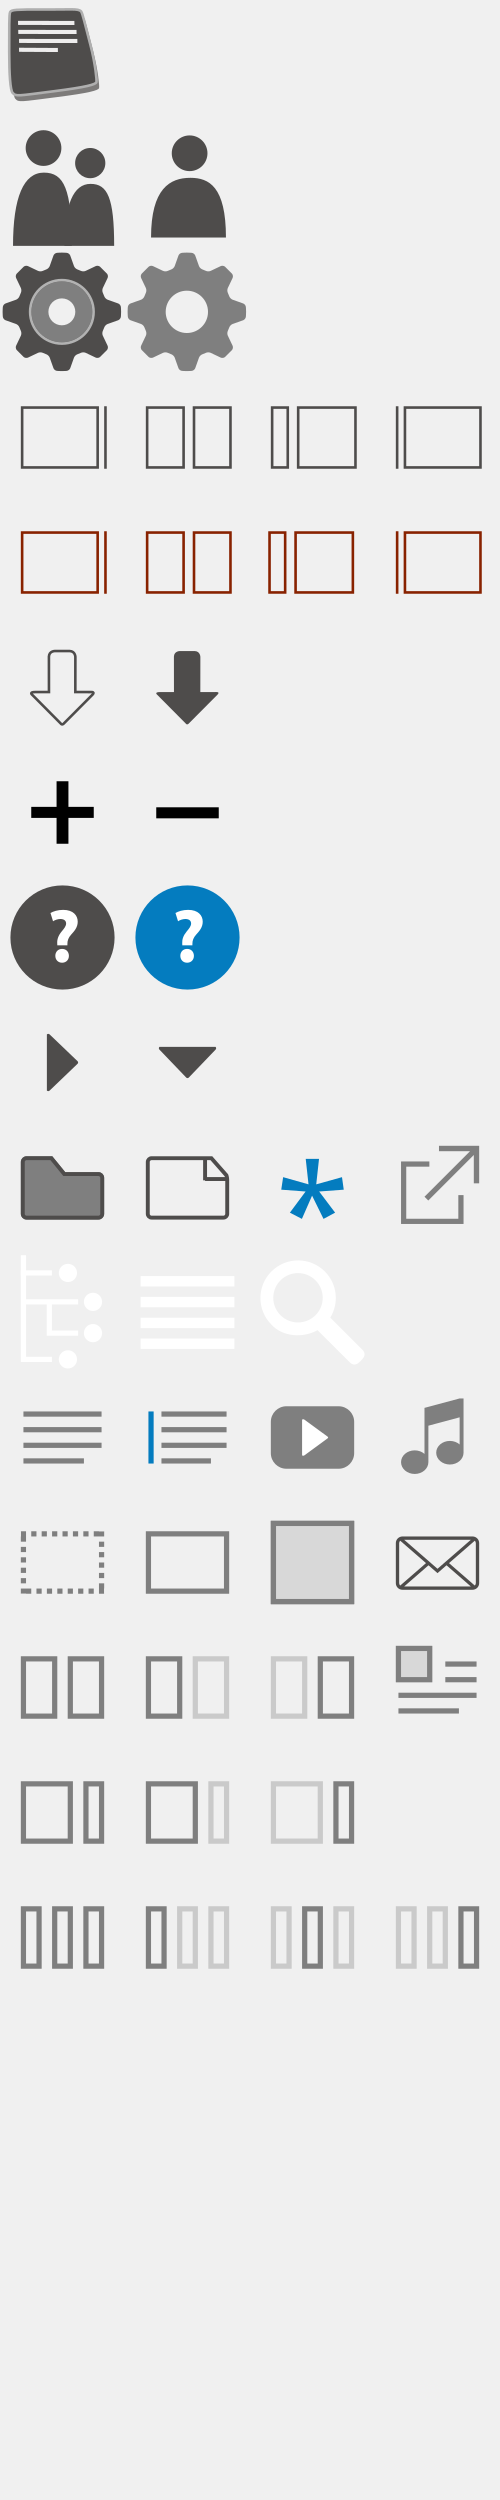
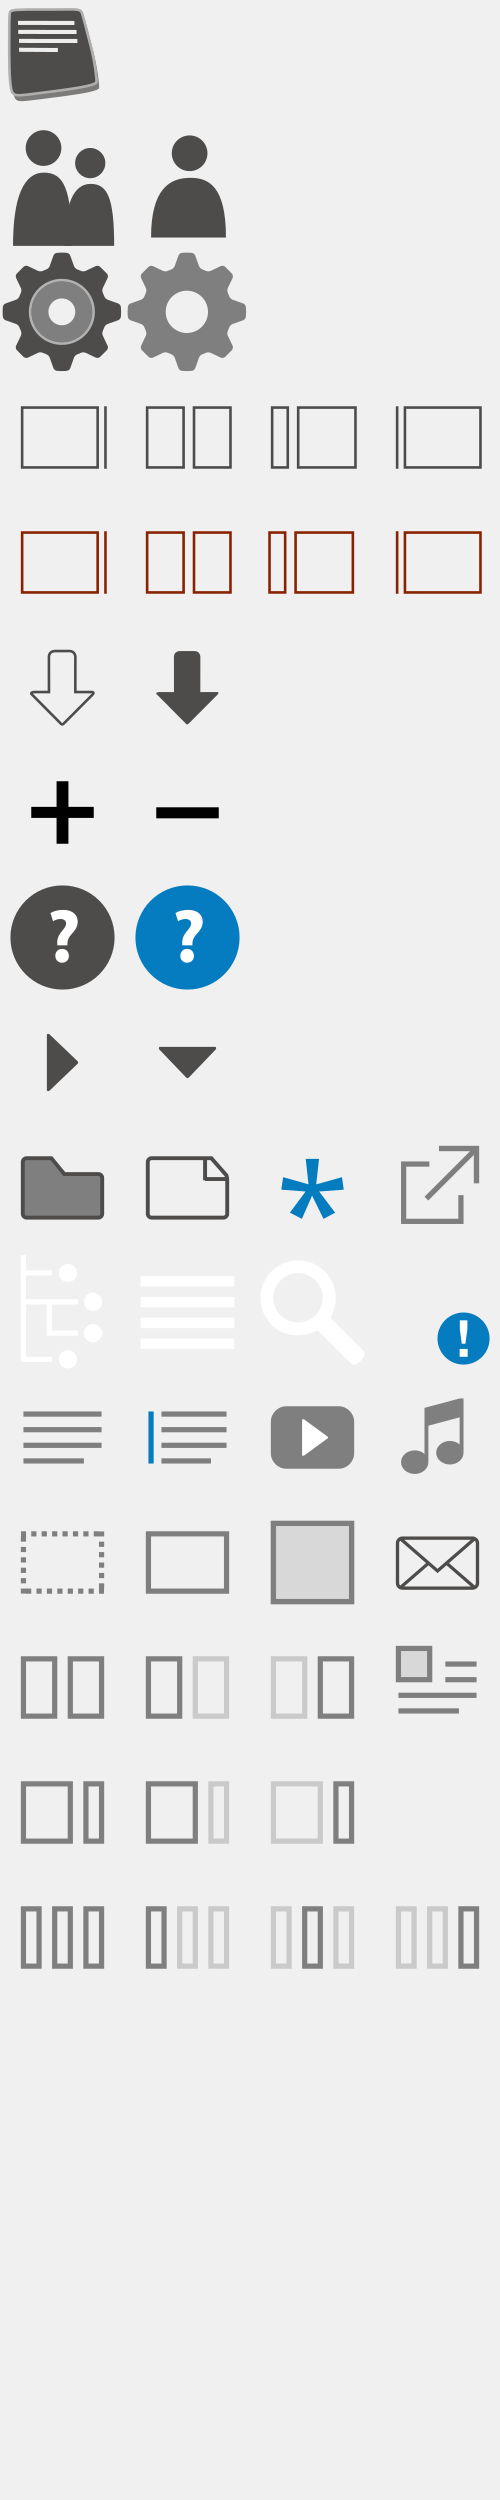
<svg xmlns="http://www.w3.org/2000/svg" xmlns:xlink="http://www.w3.org/1999/xlink" width="192" height="960" viewBox="0 0 192 960">
  <defs>
-     <path id="icon_sprite-b" d="M17.036,6.093 L29.787,6.093 C31.01,6.093 32,7.08 32,8.298 L32,22.115 C32,23.333 31.015,24.32 29.801,24.32 L2.199,24.32 C0.993,24.32 5.68434189e-14,23.335 5.68434189e-14,22.119 L5.68434189e-14,2.201 C5.68434189e-14,0.984 0.989,0 2.21,0 L12.079,0 L17.036,6.093 Z" />
    <path id="icon_sprite-a" d="M8,12 L40,12 L40,36 L8,36 L8,12 Z" />
-     <mask id="icon_sprite-c" width="32" height="24" x="0" y="0" fill="#fff">
+     <mask id="icon_sprite-b" width="32" height="24" x="0" y="0" fill="#fff">
      <use xlink:href="#icon_sprite-a" />
    </mask>
-     <rect id="icon_sprite-d" width="32" height="32" x="8" y="8" />
-     <rect id="icon_sprite-e" width="32" height="32" x="8" y="8" />
-     <rect id="icon_sprite-f" width="14" height="14" x="8" y="8" />
  </defs>
  <g fill="none" fill-rule="evenodd">
    <path fill="#605E5D" fill-rule="nonzero" d="M4.933,6.871 C5.57,6.018 6.87,5.871 17.619,5.933 C28.127,5.995 31.059,5.427 32.18,6.683 C32.667,7.23 33.835,12.135 35.742,19.494 C37.64,26.82 38.243,33.085 38.054,33.805 C37.815,34.724 34.151,35.73 21.744,37.305 C7.487,39.115 7.23,39.387 5.87,37.93 C4.995,36.992 4.558,30.931 4.558,22.244 C4.558,13.536 4.497,7.455 4.933,6.871 Z" opacity=".8" />
    <path fill="#4E4C4B" fill-rule="nonzero" stroke="#AFAFAF" d="M3.909,4.598 C4.546,3.745 5.846,3.598 16.595,3.66 C27.103,3.722 30.035,3.154 31.156,4.41 C31.643,4.957 32.811,9.862 34.718,17.221 C36.616,24.547 37.219,30.812 37.03,31.532 C36.791,32.451 33.127,33.457 20.72,35.032 C6.464,36.842 6.207,37.114 4.847,35.657 C3.972,34.719 3.535,28.658 3.535,19.971 C3.534,11.263 3.473,5.182 3.909,4.598 Z" />
    <path fill="#FFF" fill-rule="nonzero" d="M1.304,10.332 L1.325,11.897 L16.237,11.98 L16.216,10.415 L1.304,10.332 Z M22.558,0.039 L0.92,0.01 L0.951,1.575 L22.587,1.604 L22.558,0.039 Z M23.379,3.497 L0.993,3.468 L1.023,5.033 L23.41,5.062 L23.379,3.497 Z M23.719,8.524 L23.689,6.959 L1.301,6.93 L1.332,8.495 L23.719,8.524 Z" opacity=".9" transform="translate(6 8)" />
    <g fill="#4E4C4B" fill-rule="nonzero" transform="translate(0 48)">
      <path d="M34.647,20.432 C37.853,20.432 40.45,17.833 40.45,14.628 C40.45,11.424 37.853,8.825 34.647,8.825 C31.443,8.825 28.845,11.424 28.845,14.628 C28.844,17.833 31.443,20.432 34.647,20.432 Z M34.768,22.608 C28.241,22.608 24.735,30.466 24.735,46.423 L43.837,46.423 C43.836,27.927 41.297,22.608 34.768,22.608 Z" />
      <path d="M16.713,15.712 C20.5,15.712 23.569,12.643 23.569,8.856 C23.569,5.07 20.5,2 16.713,2 C12.927,2 9.857,5.07 9.857,8.856 C9.857,12.643 12.927,15.712 16.713,15.712 Z M16.857,18.283 C9.143,18.283 5,27.568 5,46.423 L27.569,46.423 C27.57,24.568 24.57,18.283 16.857,18.283 Z" />
    </g>
    <path fill="#4E4C4B" fill-rule="nonzero" d="M24.811,17.712 C28.598,17.712 31.667,14.643 31.667,10.856 C31.667,7.07 28.598,4 24.811,4 C21.025,4 17.955,7.07 17.955,10.856 C17.955,14.643 21.025,17.712 24.811,17.712 Z M25.112,20.283 C17.283,20.283 10,24.362 10,43.217 L38.765,43.217 C38.765,23.609 32.245,20.283 25.112,20.283 Z" transform="translate(48 48)" />
    <g transform="translate(0 96)">
      <path fill="#4E4C4B" fill-rule="nonzero" d="M45.369,26.977 C45.888,26.793 46.356,26.194 46.41,25.647 C46.41,25.647 46.501,24.731 46.501,23.751 C46.501,22.771 46.41,21.855 46.41,21.855 C46.356,21.308 45.888,20.709 45.369,20.525 L41.331,19.088 C40.812,18.904 40.238,18.329 40.055,17.811 L39.479,16.418 C39.243,15.921 39.244,15.108 39.48,14.611 L41.318,10.745 C41.554,10.248 41.45,9.504 41.086,9.091 L38.41,6.415 C37.997,6.051 37.253,5.947 36.756,6.183 L32.89,8.021 C32.393,8.257 31.58,8.258 31.083,8.022 L29.689,7.446 C29.171,7.262 28.596,6.688 28.412,6.17 L26.975,2.131 C26.791,1.612 26.192,1.144 25.645,1.09 C25.645,1.09 24.73,1 23.75,1 C22.77,1 21.855,1.09 21.855,1.09 C21.308,1.144 20.709,1.612 20.525,2.131 L19.088,6.17 C18.904,6.689 18.329,7.263 17.811,7.447 L16.417,8.022 C15.92,8.258 15.107,8.257 14.61,8.021 L10.744,6.183 C10.247,5.947 9.503,6.051 9.09,6.415 L6.414,9.091 C6.05,9.504 5.946,10.248 6.182,10.745 L8.02,14.611 C8.256,15.108 8.257,15.921 8.021,16.418 L7.446,17.812 C7.262,18.33 6.688,18.905 6.169,19.089 L2.131,20.525 C1.612,20.709 1.144,21.308 1.09,21.855 C1.09,21.855 1,22.771 1,23.751 C1,24.731 1.09,25.647 1.09,25.647 C1.144,26.194 1.612,26.793 2.131,26.977 L6.169,28.413 C6.688,28.597 7.262,29.172 7.446,29.69 L8.021,31.084 C8.257,31.581 8.256,32.394 8.02,32.891 L6.182,36.757 C5.946,37.254 6.05,37.998 6.414,38.411 L9.09,41.087 C9.503,41.451 10.247,41.555 10.744,41.319 L14.61,39.481 C15.107,39.245 15.92,39.244 16.417,39.48 L17.811,40.055 C18.329,40.239 18.904,40.813 19.088,41.332 L20.525,45.371 C20.709,45.89 21.308,46.358 21.855,46.412 C21.855,46.412 22.77,46.502 23.75,46.502 C24.73,46.502 25.645,46.412 25.645,46.412 C26.192,46.358 26.791,45.89 26.975,45.371 L28.412,41.332 C28.596,40.813 29.171,40.239 29.689,40.055 L31.083,39.48 C31.58,39.244 32.393,39.245 32.89,39.481 L36.756,41.319 C37.253,41.555 37.997,41.451 38.41,41.087 L41.086,38.411 C41.45,37.998 41.554,37.254 41.318,36.757 L39.48,32.891 C39.244,32.394 39.243,31.581 39.479,31.084 L40.054,29.691 C40.238,29.173 40.812,28.598 41.331,28.414 L45.369,26.977 Z M23.751,30.001 C20.3,30.001 17.501,27.203 17.501,23.751 C17.501,20.299 20.299,17.501 23.751,17.501 C27.203,17.501 30.001,20.299 30.001,23.751 C30.001,27.203 27.203,30.001 23.751,30.001 Z" />
      <path fill="#7F7F7F" fill-rule="nonzero" d="M23.751,12.088 C17.31,12.088 12.088,17.31 12.088,23.751 C12.088,30.192 17.31,35.414 23.751,35.414 C30.192,35.414 35.413,30.192 35.413,23.751 C35.413,17.31 30.191,12.088 23.751,12.088 Z M23.751,28.918 C20.898,28.918 18.584,26.605 18.584,23.751 C18.584,20.897 20.897,18.584 23.751,18.584 C26.605,18.584 28.918,20.897 28.918,23.751 C28.918,26.605 26.605,28.918 23.751,28.918 Z" />
      <circle cx="23.751" cy="23.751" r="12.186" stroke="#B2B2B2" />
    </g>
    <path fill="#7F7F7F" fill-rule="nonzero" d="M45.369,26.977 C45.888,26.793 46.356,26.194 46.41,25.647 C46.41,25.647 46.501,24.731 46.501,23.751 C46.501,22.771 46.41,21.855 46.41,21.855 C46.356,21.308 45.888,20.709 45.369,20.525 L41.331,19.088 C40.812,18.904 40.238,18.329 40.055,17.811 L39.479,16.418 C39.243,15.921 39.244,15.108 39.48,14.611 L41.318,10.745 C41.554,10.248 41.45,9.504 41.086,9.091 L38.41,6.415 C37.997,6.051 37.253,5.947 36.756,6.183 L32.89,8.021 C32.393,8.257 31.58,8.258 31.083,8.022 L29.689,7.446 C29.171,7.262 28.596,6.688 28.412,6.17 L26.975,2.131 C26.791,1.612 26.192,1.144 25.645,1.09 C25.645,1.09 24.73,1 23.75,1 C22.77,1 21.855,1.09 21.855,1.09 C21.308,1.144 20.709,1.612 20.525,2.131 L19.088,6.17 C18.904,6.689 18.329,7.263 17.811,7.447 L16.417,8.022 C15.92,8.258 15.107,8.257 14.61,8.021 L10.744,6.183 C10.247,5.947 9.503,6.051 9.09,6.415 L6.414,9.091 C6.05,9.504 5.946,10.248 6.182,10.745 L8.02,14.611 C8.256,15.108 8.257,15.921 8.021,16.418 L7.446,17.812 C7.262,18.33 6.688,18.905 6.169,19.089 L2.131,20.525 C1.612,20.709 1.144,21.308 1.09,21.855 C1.09,21.855 1,22.771 1,23.751 C1,24.731 1.09,25.647 1.09,25.647 C1.144,26.194 1.612,26.793 2.131,26.977 L6.169,28.413 C6.688,28.597 7.262,29.172 7.446,29.69 L8.021,31.084 C8.257,31.581 8.256,32.394 8.02,32.891 L6.182,36.757 C5.946,37.254 6.05,37.998 6.414,38.411 L9.09,41.087 C9.503,41.451 10.247,41.555 10.744,41.319 L14.61,39.481 C15.107,39.245 15.92,39.244 16.417,39.48 L17.811,40.055 C18.329,40.239 18.904,40.813 19.088,41.332 L20.525,45.371 C20.709,45.89 21.308,46.358 21.855,46.412 C21.855,46.412 22.77,46.502 23.75,46.502 C24.73,46.502 25.645,46.412 25.645,46.412 C26.192,46.358 26.791,45.89 26.975,45.371 L28.412,41.332 C28.596,40.813 29.171,40.239 29.689,40.055 L31.083,39.48 C31.58,39.244 32.393,39.245 32.89,39.481 L36.756,41.319 C37.253,41.555 37.997,41.451 38.41,41.087 L41.086,38.411 C41.45,37.998 41.554,37.254 41.318,36.757 L39.48,32.891 C39.244,32.394 39.243,31.581 39.479,31.084 L40.054,29.691 C40.238,29.173 40.812,28.598 41.331,28.414 L45.369,26.977 Z M23.75,31.876 C19.263,31.876 15.625,28.239 15.625,23.751 C15.625,19.264 19.262,15.626 23.75,15.626 C28.237,15.626 31.875,19.264 31.875,23.751 C31.875,28.239 28.238,31.876 23.75,31.876 Z" transform="translate(48 96)" />
    <g fill="#4E4C4B" transform="translate(8 156)">
      <polygon fill-rule="nonzero" points="32 0 33 0 33 24 32 24" />
      <path fill-rule="nonzero" d="M29,1 L29,23 L1,23 L1,1 L29,1 L29,1 Z M30,0 L0,0 L0,24 L30,24 L30,0 L30,0 Z" />
    </g>
    <g fill="#4E4C4B" transform="translate(56 156)">
      <path fill-rule="nonzero" d="M14 1L14 23 1 23 1 1 14 1 14 1zM15 0L0 0 0 24 15 24 15 0 15 0zM32 1L32 23 19 23 19 1 32 1 32 1zM33 0L18 0 18 24 33 24 33 0 33 0z" />
    </g>
    <g fill="#4E4C4B" transform="translate(104 156)">
      <path fill-rule="nonzero" d="M6 1L6 23 1 23 1 1 6 1 6 1zM7 0L0 0 0 24 7 24 7 0 7 0zM32 1L32 23 11 23 11 1 32 1 32 1zM33 0L10 0 10 24 33 24 33 0 33 0z" />
    </g>
    <g fill="#4E4C4B" transform="translate(152 156)">
      <path fill-rule="nonzero" d="M32,1 L32,23 L4,23 L4,1 L32,1 L32,1 Z M33,0 L3,0 L3,24 L33,24 L33,0 L33,0 Z" />
      <rect width="1" height="24" fill-rule="nonzero" />
    </g>
    <g fill="#820" transform="translate(8 204)">
      <polygon fill-rule="nonzero" points="32 0 33 0 33 24 32 24" />
      <path fill-rule="nonzero" d="M29,23 L1,23 L1,1 L29,1 L29,23 Z M0,0 L0,24 L30,24 L30,0 L0,0 Z" />
    </g>
    <g fill="#820" transform="translate(56 204)">
      <path fill-rule="nonzero" d="M14 1L14 23 1 23 1 1 14 1 14 1zM15 0L0 0 0 24 15 24 15 0 15 0zM32 1L32 23 19 23 19 1 32 1 32 1zM33 0L18 0 18 24 33 24 33 0 33 0z" />
    </g>
    <g fill="#820" transform="translate(103 204)">
      <path fill-rule="nonzero" d="M6 1L6 23 1 23 1 1 6 1 6 1zM7 0L0 0 0 24 7 24 7 0 7 0zM32 1L32 23 11 23 11 1 32 1 32 1zM33 0L10 0 10 24 33 24 33 0 33 0z" />
    </g>
    <g fill="#820" transform="translate(152 204)">
      <path fill-rule="nonzero" d="M32,1 L32,23 L4,23 L4,1 L32,1 L32,1 Z M33,0 L3,0 L3,24 L33,24 L33,0 L33,0 Z" />
      <rect width="1" height="24" fill-rule="nonzero" />
    </g>
    <path stroke="#4E4C4B" d="M34.518,25.753 C34.518,25.753 36.747,25.486 35.567,26.697 L24.534,37.792 C24.534,37.792 23.868,38.65 23.265,37.775 L12.299,26.73 C12.299,26.73 11.124,25.751 13.434,25.751 L18.801,25.751 L18.785,12.105 C18.891,9.996 21.057,10 21.057,10 L26.761,10.002 C28.906,10.072 28.941,12.252 28.941,12.252 L28.925,25.752 L34.518,25.753 L34.518,25.753 L34.518,25.753 Z" transform="translate(0 240)" />
    <path fill="#4E4C4B" fill-rule="nonzero" d="M34.516,25.753 C34.516,25.753 36.745,25.486 35.565,26.697 L24.532,37.792 C24.532,37.792 23.866,38.65 23.263,37.775 L12.298,26.73 C12.298,26.73 11.124,25.751 13.433,25.751 L18.8,25.751 L18.784,12.104 C18.89,10 21.056,10 21.056,10 L26.76,10.003 C28.905,10.073 28.94,12.253 28.94,12.253 L28.924,25.753 L34.516,25.753 Z" transform="translate(48 240)" />
    <polygon fill="#000" fill-rule="nonzero" points="26.278 12 26.278 21.835 36 21.835 36 26.075 26.278 26.075 26.278 36 21.721 36 21.721 26.075 12 26.075 12 21.835 21.722 21.835 21.722 12" transform="translate(0 288)" />
    <polygon fill="#000" fill-rule="nonzero" points="12 26.24 12 22 36 22 36 26.24" transform="translate(48 288)" />
    <g transform="translate(4 340)">
      <circle cx="20" cy="20" r="20" fill="#4E4C4B" fill-rule="nonzero" />
      <path fill="#FFF" fill-rule="nonzero" d="M18.002,23.007 L17.973,22.248 C17.885,20.762 18.381,19.245 19.693,17.67 C20.626,16.563 21.384,15.629 21.384,14.639 C21.384,13.618 20.713,12.948 19.256,12.889 C18.294,12.889 17.127,13.239 16.369,13.764 L15.377,10.584 C16.427,9.973 18.177,9.389 20.247,9.389 C24.096,9.389 25.846,11.518 25.846,13.938 C25.846,16.155 24.476,17.612 23.368,18.837 C22.289,20.032 21.851,21.17 21.88,22.483 L21.88,23.007 L18.002,23.007 L18.002,23.007 Z M17.244,27.031 C17.244,25.486 18.323,24.377 19.839,24.377 C21.414,24.377 22.435,25.486 22.464,27.031 C22.464,28.548 21.414,29.685 19.839,29.685 C18.294,29.686 17.244,28.548 17.244,27.031 Z" />
    </g>
    <g transform="translate(52 340)">
      <circle cx="20" cy="20" r="20" fill="#047CBF" fill-rule="nonzero" />
      <path fill="#FFF" fill-rule="nonzero" d="M18.003,23.007 L17.974,22.248 C17.886,20.762 18.382,19.245 19.694,17.67 C20.627,16.563 21.385,15.629 21.385,14.639 C21.385,13.618 20.714,12.948 19.257,12.889 C18.295,12.889 17.128,13.239 16.37,13.764 L15.378,10.584 C16.428,9.973 18.178,9.389 20.248,9.389 C24.097,9.389 25.847,11.518 25.847,13.938 C25.847,16.155 24.477,17.612 23.369,18.837 C22.29,20.032 21.852,21.17 21.881,22.483 L21.881,23.007 L18.003,23.007 L18.003,23.007 Z M17.245,27.031 C17.245,25.486 18.324,24.377 19.84,24.377 C21.415,24.377 22.436,25.486 22.465,27.031 C22.465,28.548 21.415,29.685 19.84,29.685 C18.294,29.686 17.245,28.548 17.245,27.031 Z" />
    </g>
    <path fill="#4E4C4B" fill-rule="nonzero" d="M18,13.22 C18.154,13.073 18.329,13 18.529,13 C18.728,13 18.904,13.073 19.058,13.22 L29.77,23.489 C29.924,23.641 30,23.808 30,23.998 C30,24.187 29.924,24.359 29.77,24.505 L19.058,34.779 C18.904,34.927 18.728,35 18.529,35 C18.329,35 18.154,34.927 18,34.779 L18,13.22 L18,13.22 Z" transform="translate(0 384)" />
    <path fill="#4E4C4B" fill-rule="nonzero" d="M34.78,18 C34.927,18.154 35,18.33 35,18.529 C35,18.729 34.927,18.904 34.78,19.058 L24.508,29.769 C24.36,29.923 24.191,30 24,30 C23.809,30 23.64,29.923 23.493,29.769 L13.221,19.058 C13.073,18.904 13,18.729 13,18.529 C13,18.33 13.073,18.154 13.221,18 L34.78,18 Z" transform="translate(48 384)" />
-     <g fill-rule="nonzero" transform="translate(8 444)">
-       <use fill="#7F7F7F" fill-rule="evenodd" xlink:href="#icon_sprite-b" />
-       <path stroke="#4E4C4B" stroke-width="1.5" d="M11.722,0.75 L2.21,0.75 C1.402,0.75 0.75,1.399 0.75,2.201 L0.75,22.119 C0.75,22.917 1.404,23.57 2.199,23.57 L29.801,23.57 C30.601,23.57 31.25,22.919 31.25,22.115 L31.25,8.298 C31.25,7.494 30.596,6.843 29.787,6.843 L16.679,6.843 L11.722,0.75 Z" />
-     </g>
+     <path fill="#7F7F7F" fill-rule="nonzero" stroke="#4E4C4B" stroke-width="1.5" d="M11.722,0.75 L2.21,0.75 C1.402,0.75 0.75,1.399 0.75,2.201 L0.75,22.119 C0.75,22.917 1.404,23.57 2.199,23.57 L29.801,23.57 C30.601,23.57 31.25,22.919 31.25,22.115 L31.25,8.298 C31.25,7.494 30.596,6.843 29.787,6.843 L16.679,6.843 L11.722,0.75 Z" transform="translate(8 444)" />
    <g fill="#7F7F7F" transform="translate(9 542)">
      <rect width="30" height="2" />
      <rect width="30" height="2" y="6" />
      <rect width="30" height="2" y="12" />
      <rect width="23.226" height="2" y="18" />
    </g>
-     <use stroke="#7F7F7F" stroke-dasharray="2 2 2 2" stroke-width="4" mask="url(#icon_sprite-c)" transform="translate(0 576)" xlink:href="#icon_sprite-a" />
+     <use stroke="#7F7F7F" stroke-dasharray="2 2 2 2" stroke-width="4" mask="url(#icon_sprite-b)" transform="translate(0 576)" xlink:href="#icon_sprite-a" />
    <rect width="30" height="22" x="9" y="13" stroke="#7F7F7F" stroke-width="2" transform="translate(48 576)" />
    <g stroke="#4E4C4B" transform="translate(56 444)">
      <path stroke-width="1.5" d="M30.947,7.335 L25.162,0.75 L2.21,0.75 C1.402,0.75 0.75,1.399 0.75,2.201 L0.75,22.119 C0.75,22.917 1.404,23.57 2.199,23.57 L29.801,23.57 C30.601,23.57 31.25,22.919 31.25,22.115 L31.25,10.79 C31.25,9.891 31.25,9.891 31.25,9.449 C31.25,9.181 31.25,9.181 31.25,9.15 C31.25,8.683 31.184,8.215 31.074,7.771 C31.028,7.588 30.983,7.439 30.947,7.335 Z" />
      <path stroke-linecap="square" stroke-width="1.5" d="M22.75 1.5L22.75 8.5M23.5 8.75L30.5 8.75" />
    </g>
    <g transform="translate(57 542)">
      <rect width="2" height="20" fill="#047CBF" />
      <rect width="25" height="2" x="5" fill="#7F7F7F" />
      <rect width="25" height="2" x="5" y="6" fill="#7F7F7F" />
      <rect width="25" height="2" x="5" y="12" fill="#7F7F7F" />
      <rect width="19" height="2" x="5" y="18" fill="#7F7F7F" />
    </g>
    <polygon fill="#047CBF" points="26.505 13 25.433 22.794 35.327 20.028 36 24.838 26.555 25.536 32.685 33.66 28.224 36.053 23.838 27.131 19.925 36.053 15.315 33.66 21.346 25.536 12 24.838 12.723 20.028 22.467 22.794 21.396 13" transform="translate(96 432)" />
    <g transform="translate(96 528)">
      <path fill="#7F7F7F" d="M14,12 C17.333,12 20.667,12 24,12 C27.333,12 30.667,12 34,12 L34,12 C37.314,12 40,14.686 40,18 C40,20 40,22 40,24 C40,26 40,28 40,30 L40,30 C40,33.314 37.314,36 34,36 C30.799,36 27.599,36 24.398,36 C20.932,36 17.466,36 14,36 L14,36 C10.686,36 8,33.314 8,30 C8,28 8,26 8,24 C8,22 8,20 8,18 L8,18 C8,14.686 10.686,12 14,12 Z" />
      <path fill="#FFF" fill-rule="nonzero" d="M20,17.14 C20.128,17.047 20.275,17 20.441,17 C20.607,17 20.753,17.047 20.881,17.14 L29.808,23.675 C29.936,23.771 30,23.878 30,23.999 C30,24.119 29.936,24.229 29.808,24.322 L20.881,30.86 C20.754,30.953 20.607,31 20.441,31 C20.275,31 20.128,30.953 20,30.86 L20,17.14 L20,17.14 Z" />
    </g>
    <g fill="#7F7F7F" transform="translate(144 432)">
      <polygon fill-rule="nonzero" points="12 16 32 16 32 36 23.124 36 23.124 38 34 38 34 14 10 14 10 25.077 12 25.077" transform="rotate(180 22 26)" />
      <path d="M18.943,3.512 L2.182,20.273 L1.455,21 L-1.0658141e-14,19.545 L0.727,18.818 L17.488,2.057 L6.598,2.057 L5.57,2.057 L5.57,0 L6.598,1.94153754e-15 L19.971,1.14208091e-16 L21,0 L21,2.057 L21,13.373 L21,14.402 L18.943,14.402 L18.943,13.373 L18.943,3.512 Z" transform="translate(19 8)" />
    </g>
    <path fill="#7F7F7F" fill-rule="nonzero" d="M32.5,9 L34,9 L34,29.844 C34,32.346 31.649,34.375 28.75,34.375 C25.851,34.375 23.5,32.346 23.5,29.844 C23.5,27.341 25.851,25.312 28.75,25.312 C30.219,25.312 31.547,25.834 32.5,26.673 L32.5,16.25 L20.5,19.472 L20.5,33.469 C20.5,35.971 18.149,38 15.25,38 C12.351,38 10,35.971 10,33.469 C10,30.966 12.351,28.938 15.25,28.938 C16.719,28.938 18.047,29.459 19,30.298 L19,12.625 L32.5,9 Z" transform="translate(144 528)" />
    <g transform="translate(0 480)">
      <path stroke="#FFF" stroke-linecap="square" stroke-width="2" d="M9 3L9 42.001M18.935 19.916L18.935 31.918M18.935 42.001L9 42.001M18.935 19.916L9 19.916M29 19.916L19.066 19.916M29 31.918L19.066 31.918" />
      <circle cx="35.705" cy="19.916" r="3.5" fill="#FFF" fill-rule="nonzero" />
      <circle cx="35.705" cy="31.918" r="3.5" fill="#FFF" fill-rule="nonzero" />
      <circle cx="26.08" cy="42.001" r="3.5" fill="#FFF" fill-rule="nonzero" />
      <path stroke="#FFF" stroke-linecap="square" stroke-width="2" d="M18.935,8.81 L9,8.81" />
      <circle cx="26.08" cy="8.81" r="3.5" fill="#FFF" fill-rule="nonzero" />
    </g>
    <g fill="#FFF" fill-rule="nonzero" transform="translate(48 480)">
      <rect width="36" height="4" x="6" y="10" />
      <rect width="36" height="4" x="6" y="18" />
      <rect width="36" height="4" x="6" y="26" />
      <rect width="36" height="4" x="6" y="34" />
+     </g>
+     <g transform="translate(168 504)">
+       <circle cx="10" cy="10" r="10" fill="#047CBF" />
+       <path fill="#FFF" d="M8.5,13.98 L11.578,13.98 L11.578,17 L8.5,17 L8.5,13.98 Z M11.48,6.456 L10.716,12 L9.324,12 L8.578,6.456 L8.578,3 L11.48,3 L11.48,6.456 Z" />
    </g>
    <path fill="#FFF" fill-rule="nonzero" d="M43.113,38.254 L30.818,25.988 C34.242,20.425 33.55,13.05 28.719,8.232 C23.066,2.589 13.895,2.589 8.241,8.232 C2.586,13.873 2.586,23.023 8.241,28.667 C12.536,33.386 20.442,33.898 25.929,30.777 L38.265,43.088 C40.044,44.862 41.404,43.693 42.519,42.583 C43.633,41.472 44.889,40.031 43.113,38.254 Z M25.148,25.047 C21.439,28.744 15.425,28.744 11.717,25.047 C8.008,21.346 8.008,15.346 11.717,11.646 C15.425,7.945 21.439,7.945 25.148,11.646 C28.857,15.346 28.857,21.346 25.148,25.047 Z" transform="translate(96 480)" />
    <g stroke="#7F7F7F" stroke-width="2" transform="translate(0 624)">
      <rect width="12" height="22" x="9" y="13" />
      <rect width="12" height="22" x="27" y="13" />
    </g>
    <g stroke-width="2" transform="translate(48 624)">
      <rect width="12" height="22" x="9" y="13" stroke="#7F7F7F" />
      <rect width="12" height="22" x="27" y="13" stroke="#CACACA" />
    </g>
    <g stroke-width="2" transform="translate(96 624)">
      <rect width="12" height="22" x="9" y="13" stroke="#CACACA" />
      <rect width="12" height="22" x="27" y="13" stroke="#7F7F7F" />
    </g>
    <g stroke="#7F7F7F" stroke-width="2" transform="translate(0 672)">
      <rect width="18" height="22" x="9" y="13" />
      <rect width="6" height="22" x="33" y="13" />
    </g>
    <g stroke-width="2" transform="translate(48 672)">
      <rect width="18" height="22" x="9" y="13" stroke="#7F7F7F" />
      <rect width="6" height="22" x="33" y="13" stroke="#CACACA" />
    </g>
    <g stroke-width="2" transform="translate(96 672)">
      <rect width="18" height="22" x="9" y="13" stroke="#CACACA" />
      <rect width="6" height="22" x="33" y="13" stroke="#7F7F7F" />
    </g>
    <g stroke="#7F7F7F" stroke-width="2" transform="translate(0 720)">
      <rect width="6" height="22" x="33" y="13" />
      <rect width="6" height="22" x="9" y="13" />
      <rect width="6" height="22" x="21" y="13" />
    </g>
    <g stroke-width="2" transform="translate(48 720)">
      <rect width="6" height="22" x="33" y="13" stroke="#CACACA" />
      <rect width="6" height="22" x="9" y="13" stroke="#7F7F7F" />
      <rect width="6" height="22" x="21" y="13" stroke="#CACACA" />
    </g>
    <g stroke-width="2" transform="translate(96 720)">
      <rect width="6" height="22" x="33" y="13" stroke="#CACACA" />
      <rect width="6" height="22" x="9" y="13" stroke="#CACACA" />
      <rect width="6" height="22" x="21" y="13" stroke="#7F7F7F" />
    </g>
    <g stroke-width="2" transform="translate(144 720)">
      <rect width="6" height="22" x="33" y="13" stroke="#7F7F7F" />
      <rect width="6" height="22" x="9" y="13" stroke="#CACACA" />
      <rect width="6" height="22" x="21" y="13" stroke="#CACACA" />
    </g>
    <path fill="#4E4C4B" fill-rule="nonzero" d="M1.683,1.631 L11.584,10.24 L1.681,18.851 C1.433,18.616 1.28,18.282 1.28,17.911 L1.28,2.569 C1.28,2.199 1.435,1.865 1.683,1.631 L1.683,1.631 Z M30.319,1.629 C30.567,1.864 30.72,2.198 30.72,2.569 L30.72,17.911 C30.72,18.281 30.565,18.615 30.317,18.849 L20.416,10.24 L30.319,1.629 L30.319,1.629 Z M19.458,11.073 L28.8,19.2 L3.2,19.2 L12.542,11.073 L16,14.08 L19.458,11.073 Z M2.565,0 C1.148,0 0,1.145 0,2.552 L0,17.928 C0,19.337 1.139,20.48 2.565,20.48 L29.435,20.48 C30.852,20.48 32,19.335 32,17.928 L32,2.552 C32,1.143 30.861,2.27373675e-15 29.435,2.27373675e-15 L2.565,0 Z M16,12.416 L3.2,1.28 L28.8,1.28 L16,12.416 Z" transform="translate(152 590)" />
-     <g transform="translate(96 576)">
-       <use fill="#D8D8D8" xlink:href="#icon_sprite-d" />
-       <rect width="30" height="30" x="9" y="9" stroke="#7F7F7F" stroke-width="2" />
-       <g>
-         <use fill="#D8D8D8" xlink:href="#icon_sprite-e" />
-         <rect width="30" height="30" x="9" y="9" stroke="#7F7F7F" stroke-width="2" />
-       </g>
+     <g fill="#D8D8D8" stroke="#7F7F7F" stroke-width="2" transform="translate(96 576)">
+       <rect width="30" height="30" x="9" y="9" />
+       <rect width="30" height="30" x="9" y="9" />
    </g>
    <g transform="translate(144 624)">
      <g fill="#7F7F7F" transform="translate(9 14)">
        <rect width="12" height="2" x="18" />
        <rect width="12" height="2" x="18" y="6" />
        <rect width="30" height="2" y="12" />
        <rect width="23.226" height="2" y="18" />
      </g>
-       <use fill="#D8D8D8" xlink:href="#icon_sprite-f" />
-       <rect width="12" height="12" x="9" y="9" stroke="#7F7F7F" stroke-width="2" />
+       <rect width="12" height="12" x="9" y="9" fill="#D8D8D8" stroke="#7F7F7F" stroke-width="2" />
    </g>
  </g>
</svg>
